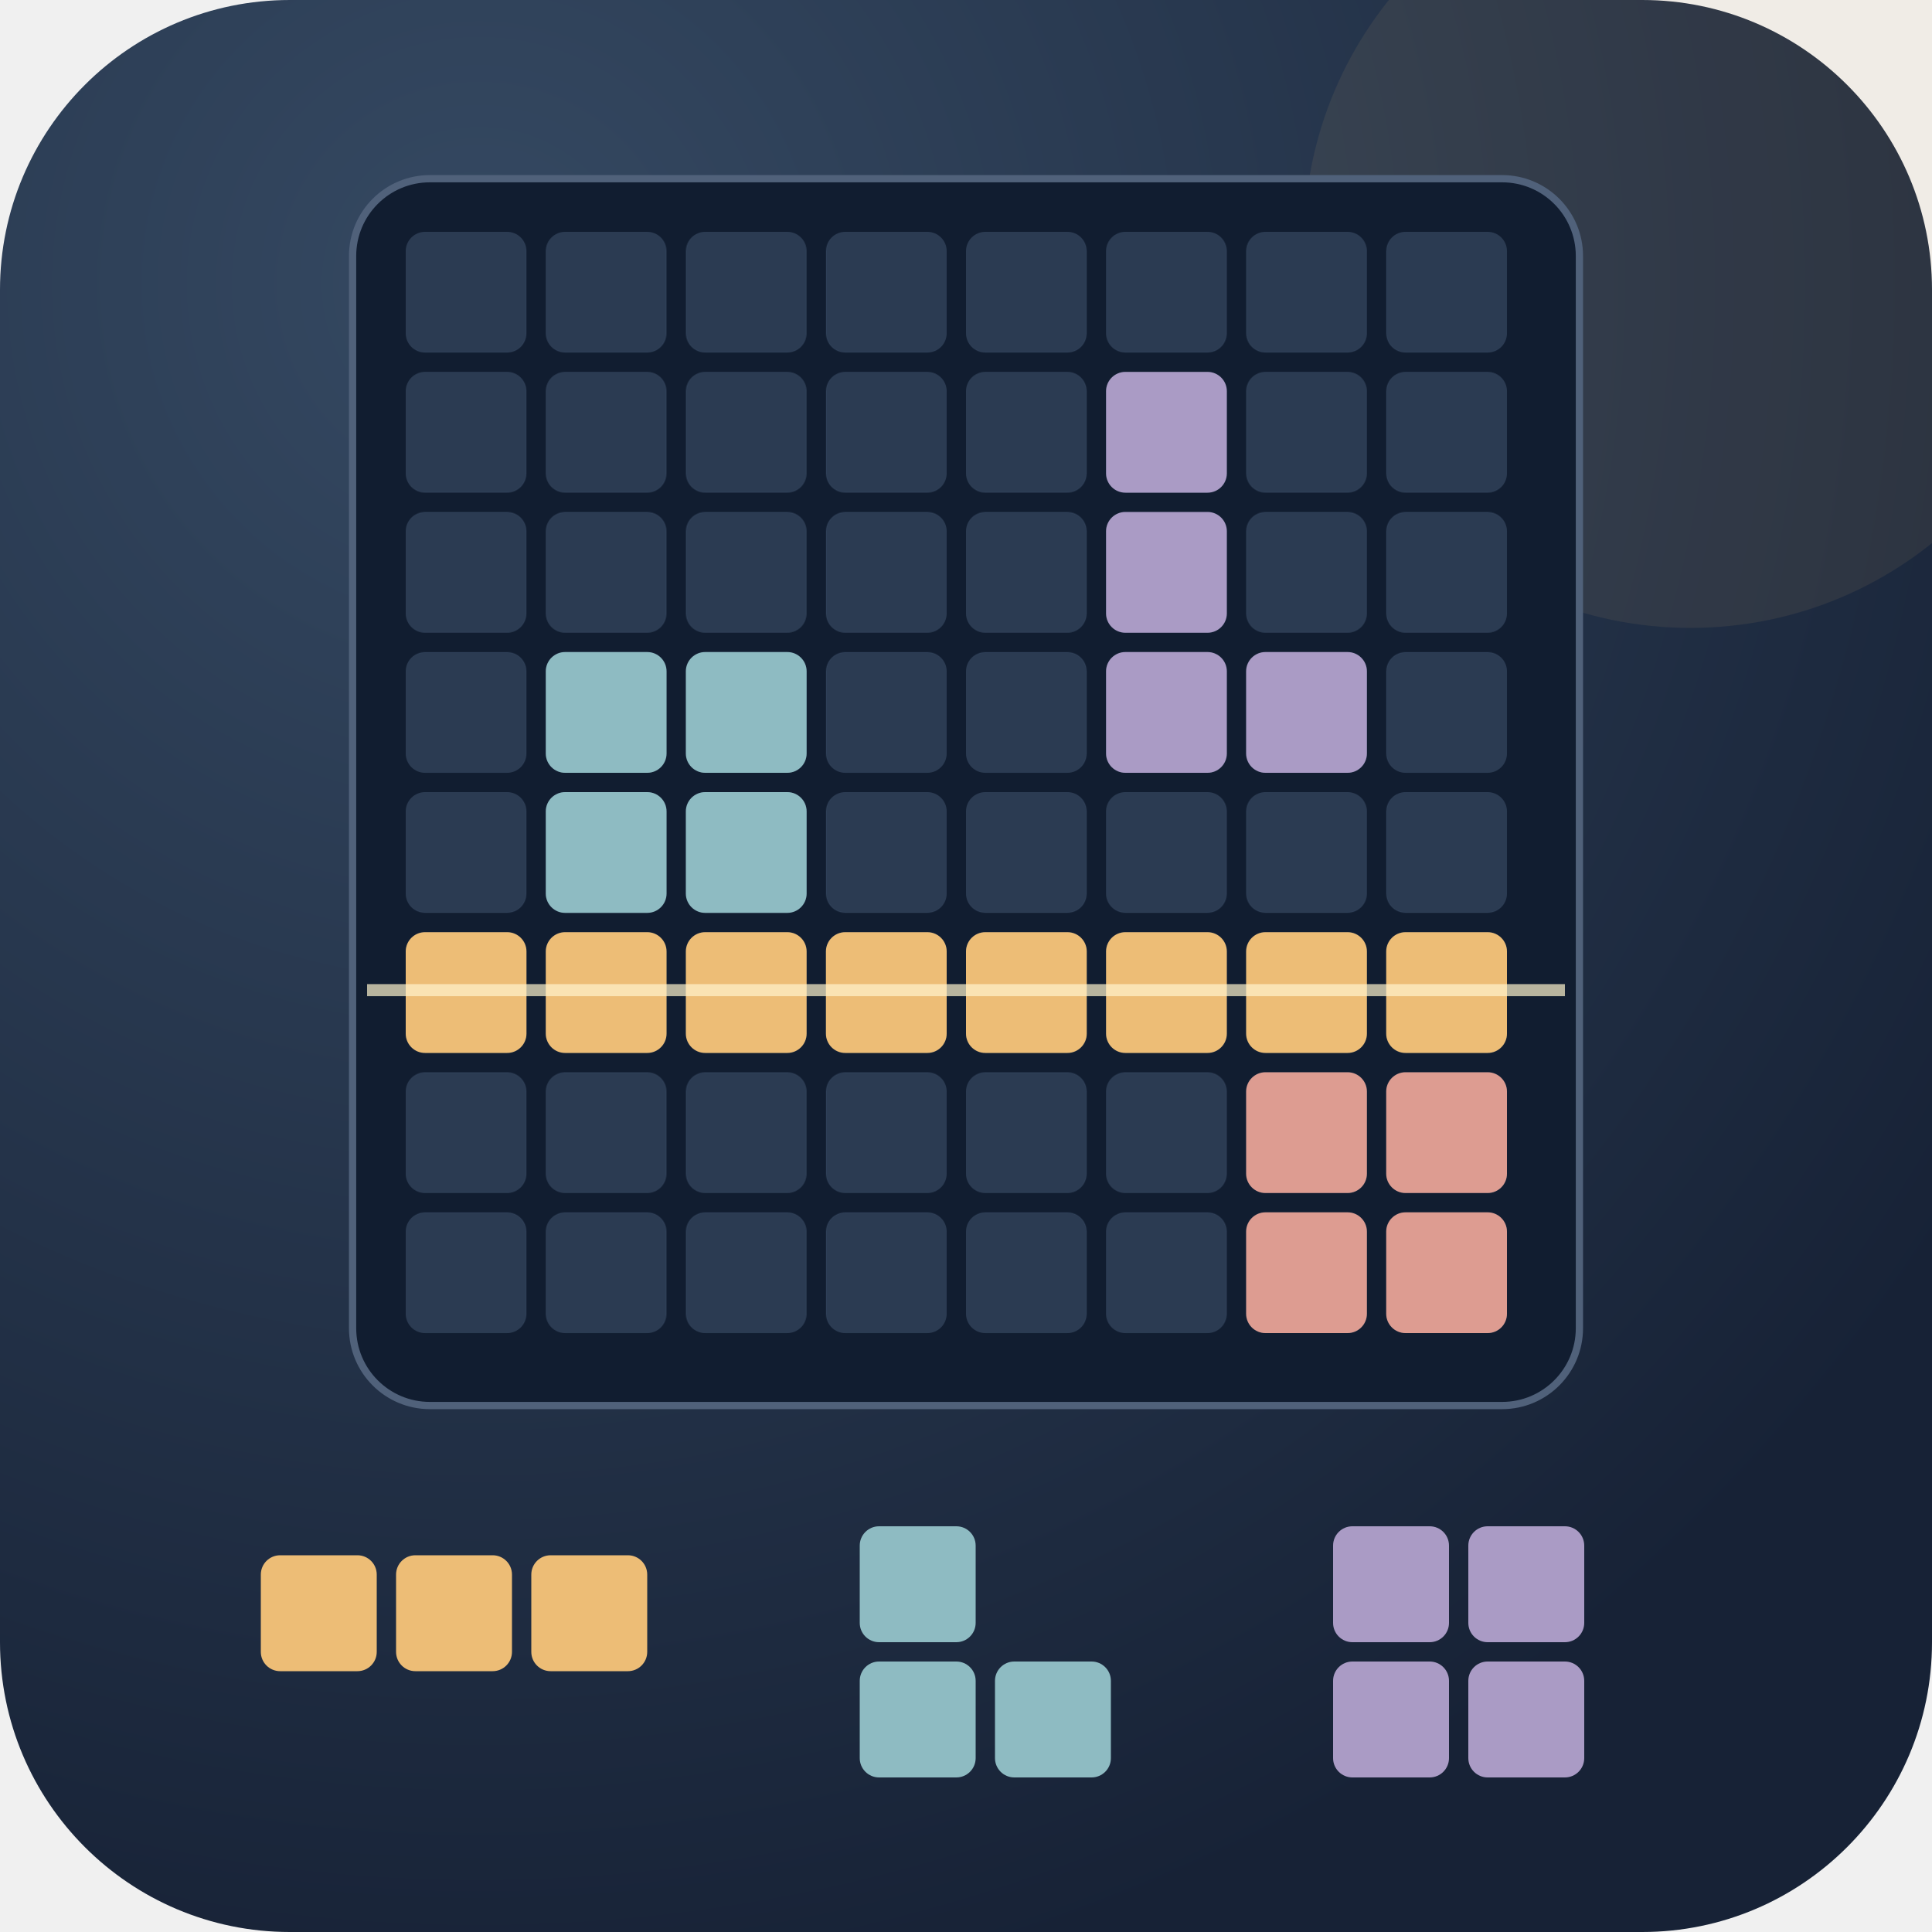
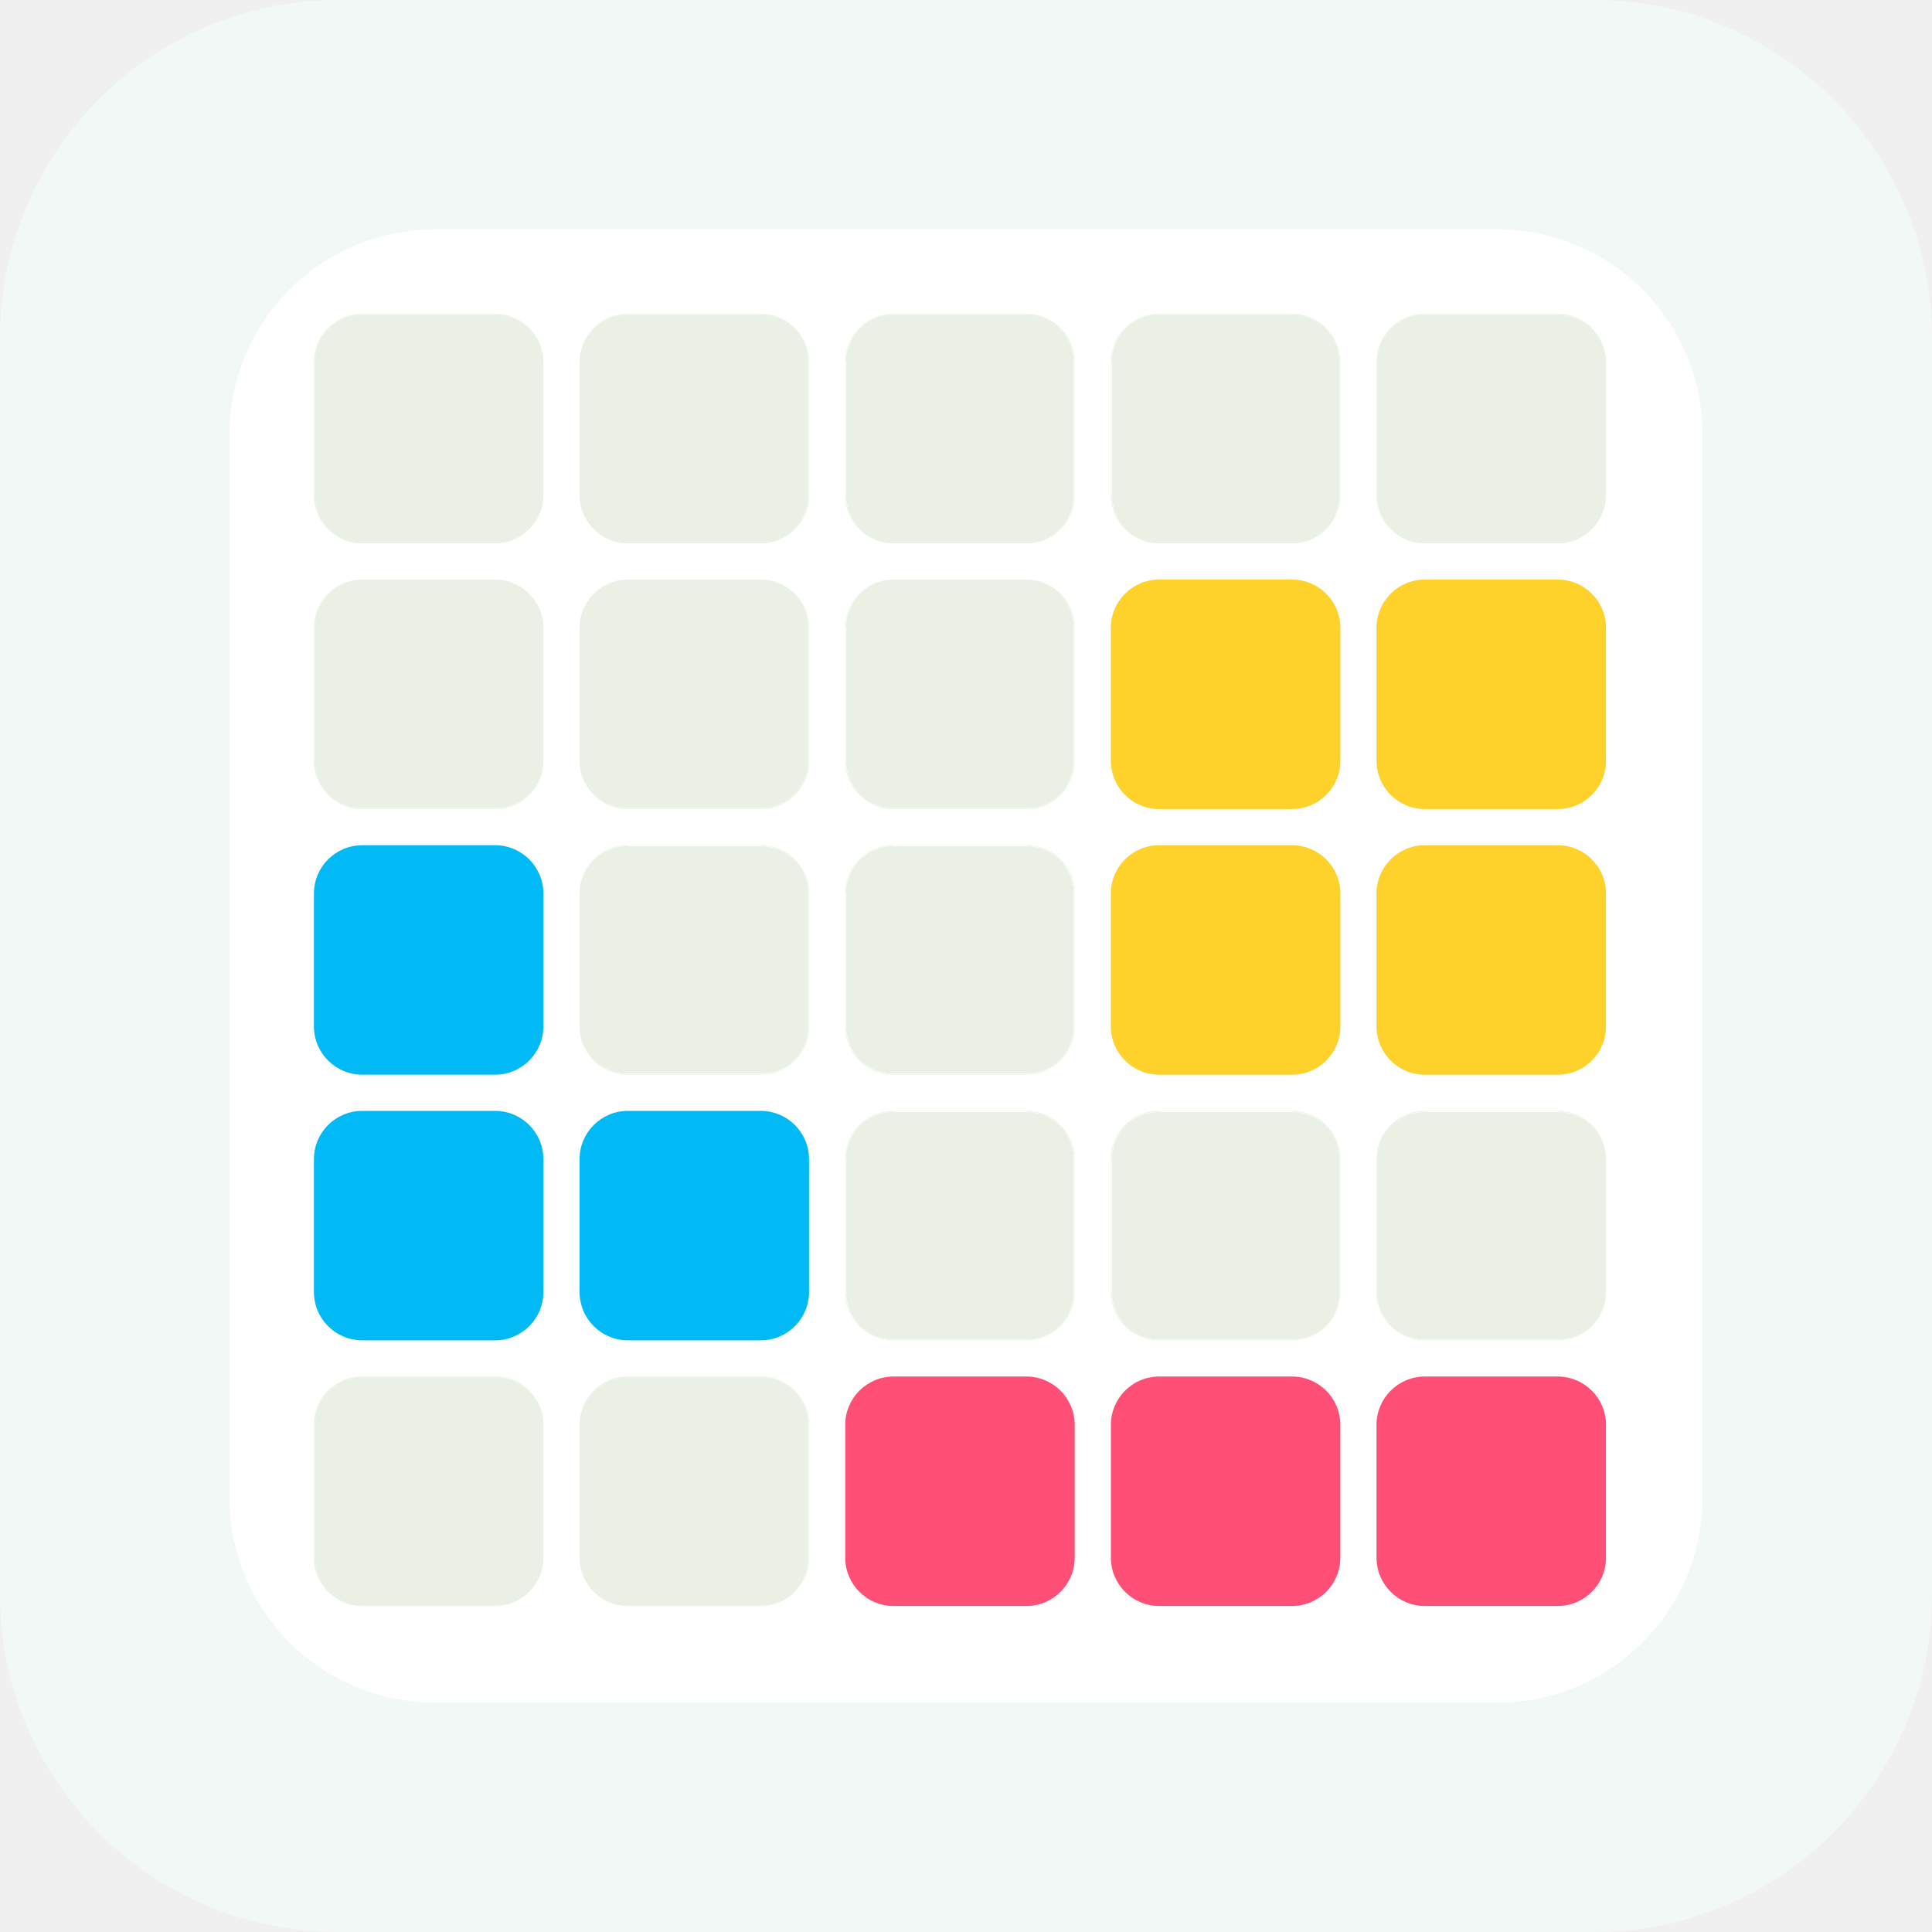
- <svg xmlns="http://www.w3.org/2000/svg" width="400" height="400" viewBox="0 0 400 400">
+ <svg xmlns="http://www.w3.org/2000/svg" viewBox="0 0 160 160">
  <defs>
-     <radialGradient id="bg" cx="25%" cy="15%" r="90%">
-       <stop stop-color="#354962" />
-       <stop offset="1" stop-color="#172236" />
-     </radialGradient>
-     <pattern id="grid" width="29" height="29" patternUnits="userSpaceOnUse">
-       <rect width="25" height="25" rx="4" fill="#2b3b52" />
+     <pattern id="grid" width="22" height="22" patternUnits="userSpaceOnUse">
+       <rect width="19" height="19" rx="4" fill="#eaf1e4" />
    </pattern>
  </defs>
-   <rect width="400" height="400" rx="60" fill="url(#bg)" />
-   <circle cx="350" cy="50" r="80" fill="#edbd76" opacity=".08" />
-   <g transform="translate(84 48)">
-     <rect x="-11" y="-11" width="254" height="254" rx="16" fill="#111d30" stroke="#50617a" stroke-width="1.5" />
-     <rect width="232" height="232" fill="url(#grid)" />
-     <g fill="#edbd76">
-       <rect x="0" y="145" width="25" height="25" rx="4" />
-       <rect x="29" y="145" width="25" height="25" rx="4" />
-       <rect x="58" y="145" width="25" height="25" rx="4" />
-       <rect x="87" y="145" width="25" height="25" rx="4" />
-       <rect x="116" y="145" width="25" height="25" rx="4" />
-       <rect x="145" y="145" width="25" height="25" rx="4" />
-       <rect x="174" y="145" width="25" height="25" rx="4" />
-       <rect x="203" y="145" width="25" height="25" rx="4" />
+   <rect width="160" height="160" rx="28" fill="#f2f8f5" />
+   <rect x="19" y="19" width="122" height="122" rx="17" fill="#ffffff" />
+   <g transform="translate(26 26)">
+     <rect width="108" height="108" fill="url(#grid)" />
+     <g fill="#00b9f5">
+       <rect y="44" width="19" height="19" rx="4" />
+       <rect y="66" width="19" height="19" rx="4" />
+       <rect x="22" y="66" width="19" height="19" rx="4" />
    </g>
-     <g fill="#8ebbc2">
-       <rect x="29" y="87" width="25" height="25" rx="4" />
-       <rect x="58" y="87" width="25" height="25" rx="4" />
-       <rect x="29" y="116" width="25" height="25" rx="4" />
-       <rect x="58" y="116" width="25" height="25" rx="4" />
+     <g fill="#ff4f76">
+       <rect x="44" y="88" width="19" height="19" rx="4" />
+       <rect x="66" y="88" width="19" height="19" rx="4" />
+       <rect x="88" y="88" width="19" height="19" rx="4" />
    </g>
-     <g fill="#aa9bc5">
-       <rect x="145" y="29" width="25" height="25" rx="4" />
-       <rect x="145" y="58" width="25" height="25" rx="4" />
-       <rect x="145" y="87" width="25" height="25" rx="4" />
-       <rect x="174" y="87" width="25" height="25" rx="4" />
+     <g fill="#ffd12b">
+       <rect x="66" y="22" width="19" height="19" rx="4" />
+       <rect x="88" y="22" width="19" height="19" rx="4" />
+       <rect x="66" y="44" width="19" height="19" rx="4" />
+       <rect x="88" y="44" width="19" height="19" rx="4" />
    </g>
-     <g fill="#dd9c91">
-       <rect x="174" y="174" width="25" height="25" rx="4" />
-       <rect x="203" y="174" width="25" height="25" rx="4" />
-       <rect x="174" y="203" width="25" height="25" rx="4" />
-       <rect x="203" y="203" width="25" height="25" rx="4" />
-     </g>
-     <path d="M-8 157h248" stroke="#fff3cd" stroke-width="2.5" opacity=".7" />
-   </g>
-   <g transform="translate(54 322)" fill="#edbd76">
-     <rect width="24" height="24" rx="4" />
-     <rect x="28" width="24" height="24" rx="4" />
-     <rect x="56" width="24" height="24" rx="4" />
-   </g>
-   <g transform="translate(178 316)" fill="#8ebbc2">
-     <rect width="24" height="24" rx="4" />
-     <rect y="28" width="24" height="24" rx="4" />
-     <rect x="28" y="28" width="24" height="24" rx="4" />
-   </g>
-   <g transform="translate(276 316)" fill="#aa9bc5">
-     <rect width="24" height="24" rx="4" />
-     <rect x="28" width="24" height="24" rx="4" />
-     <rect y="28" width="24" height="24" rx="4" />
-     <rect x="28" y="28" width="24" height="24" rx="4" />
  </g>
</svg>
